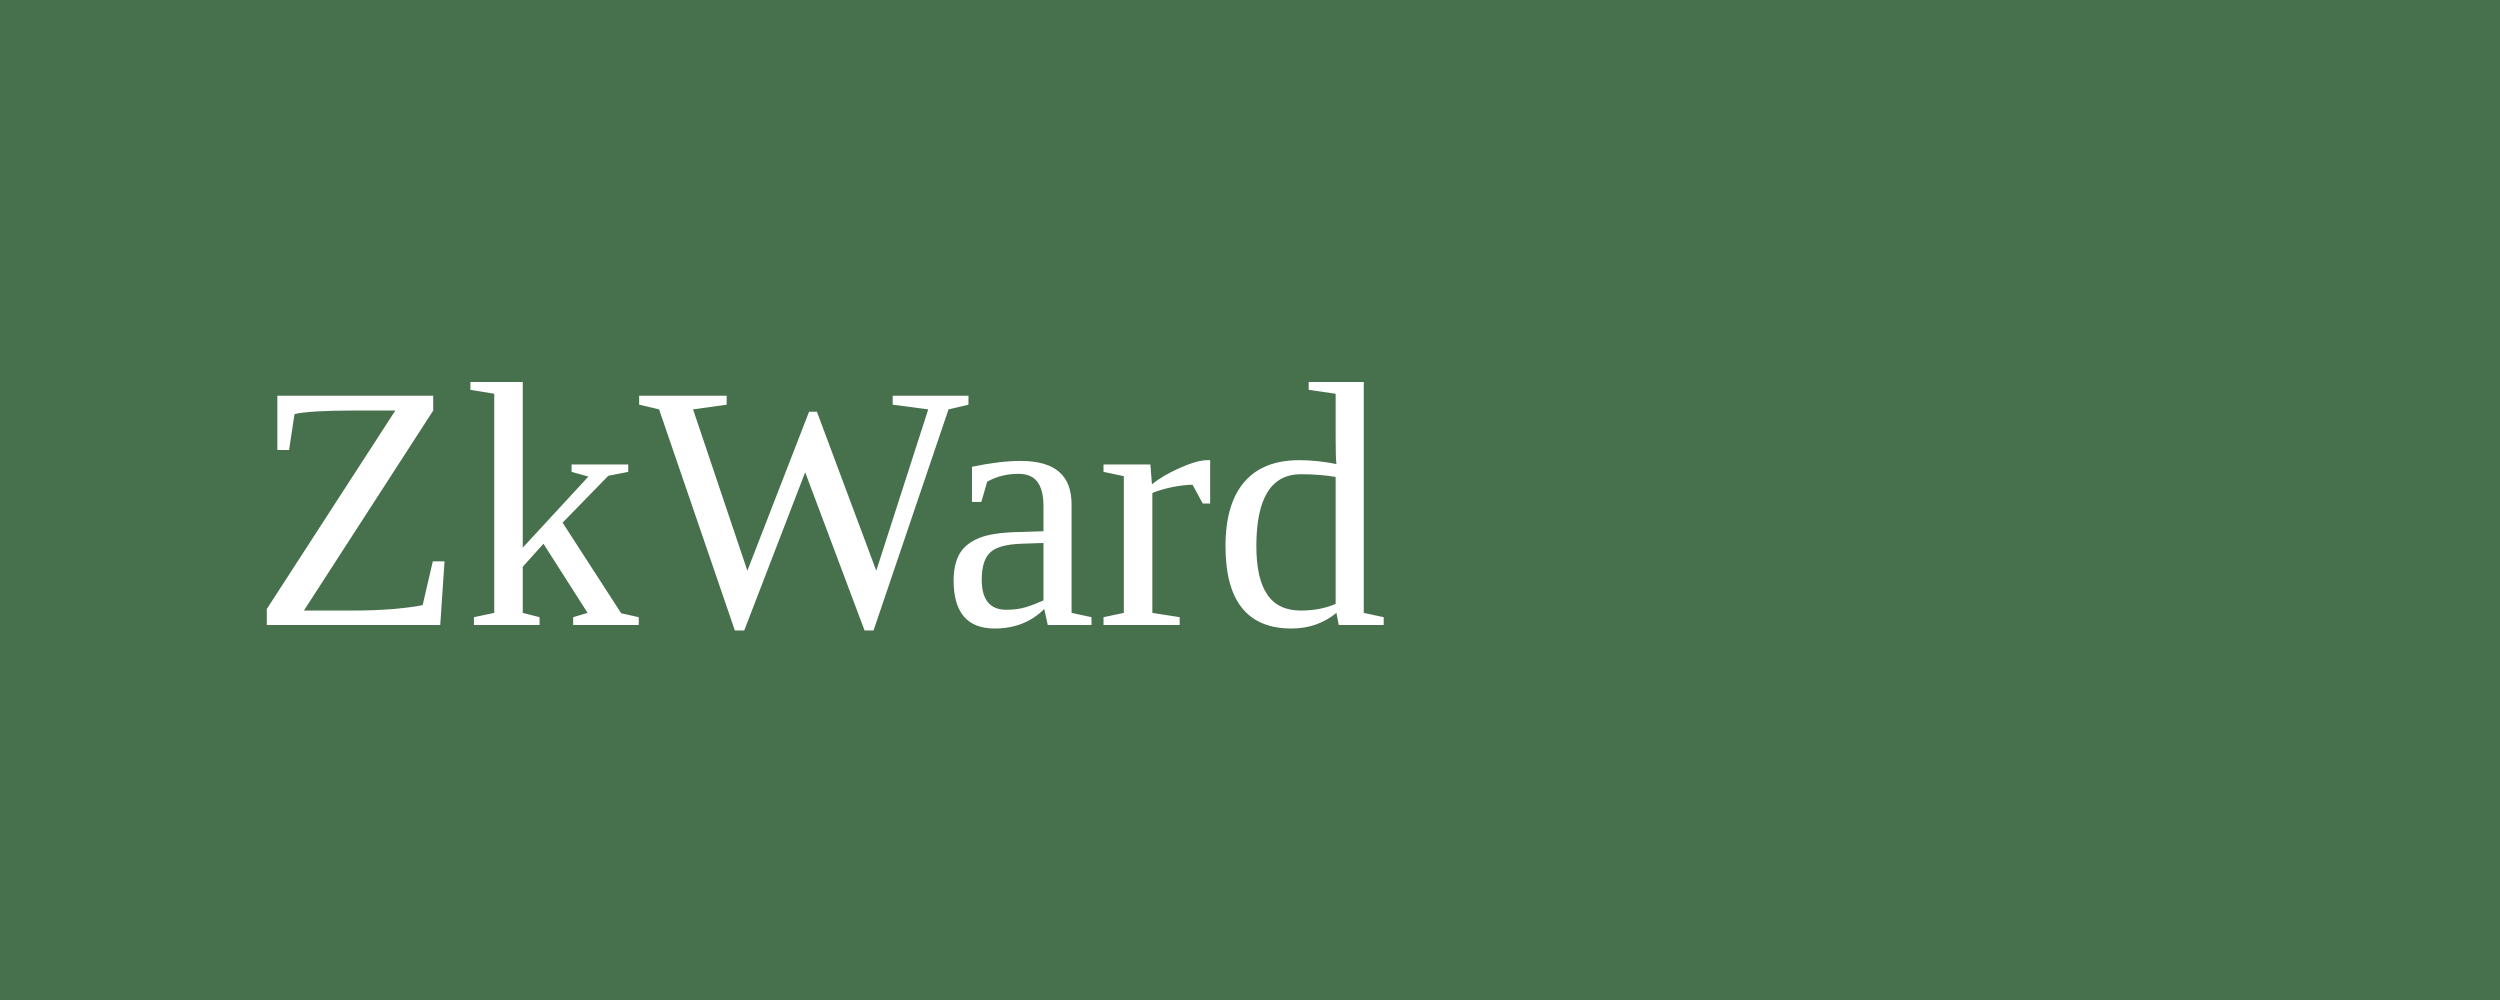
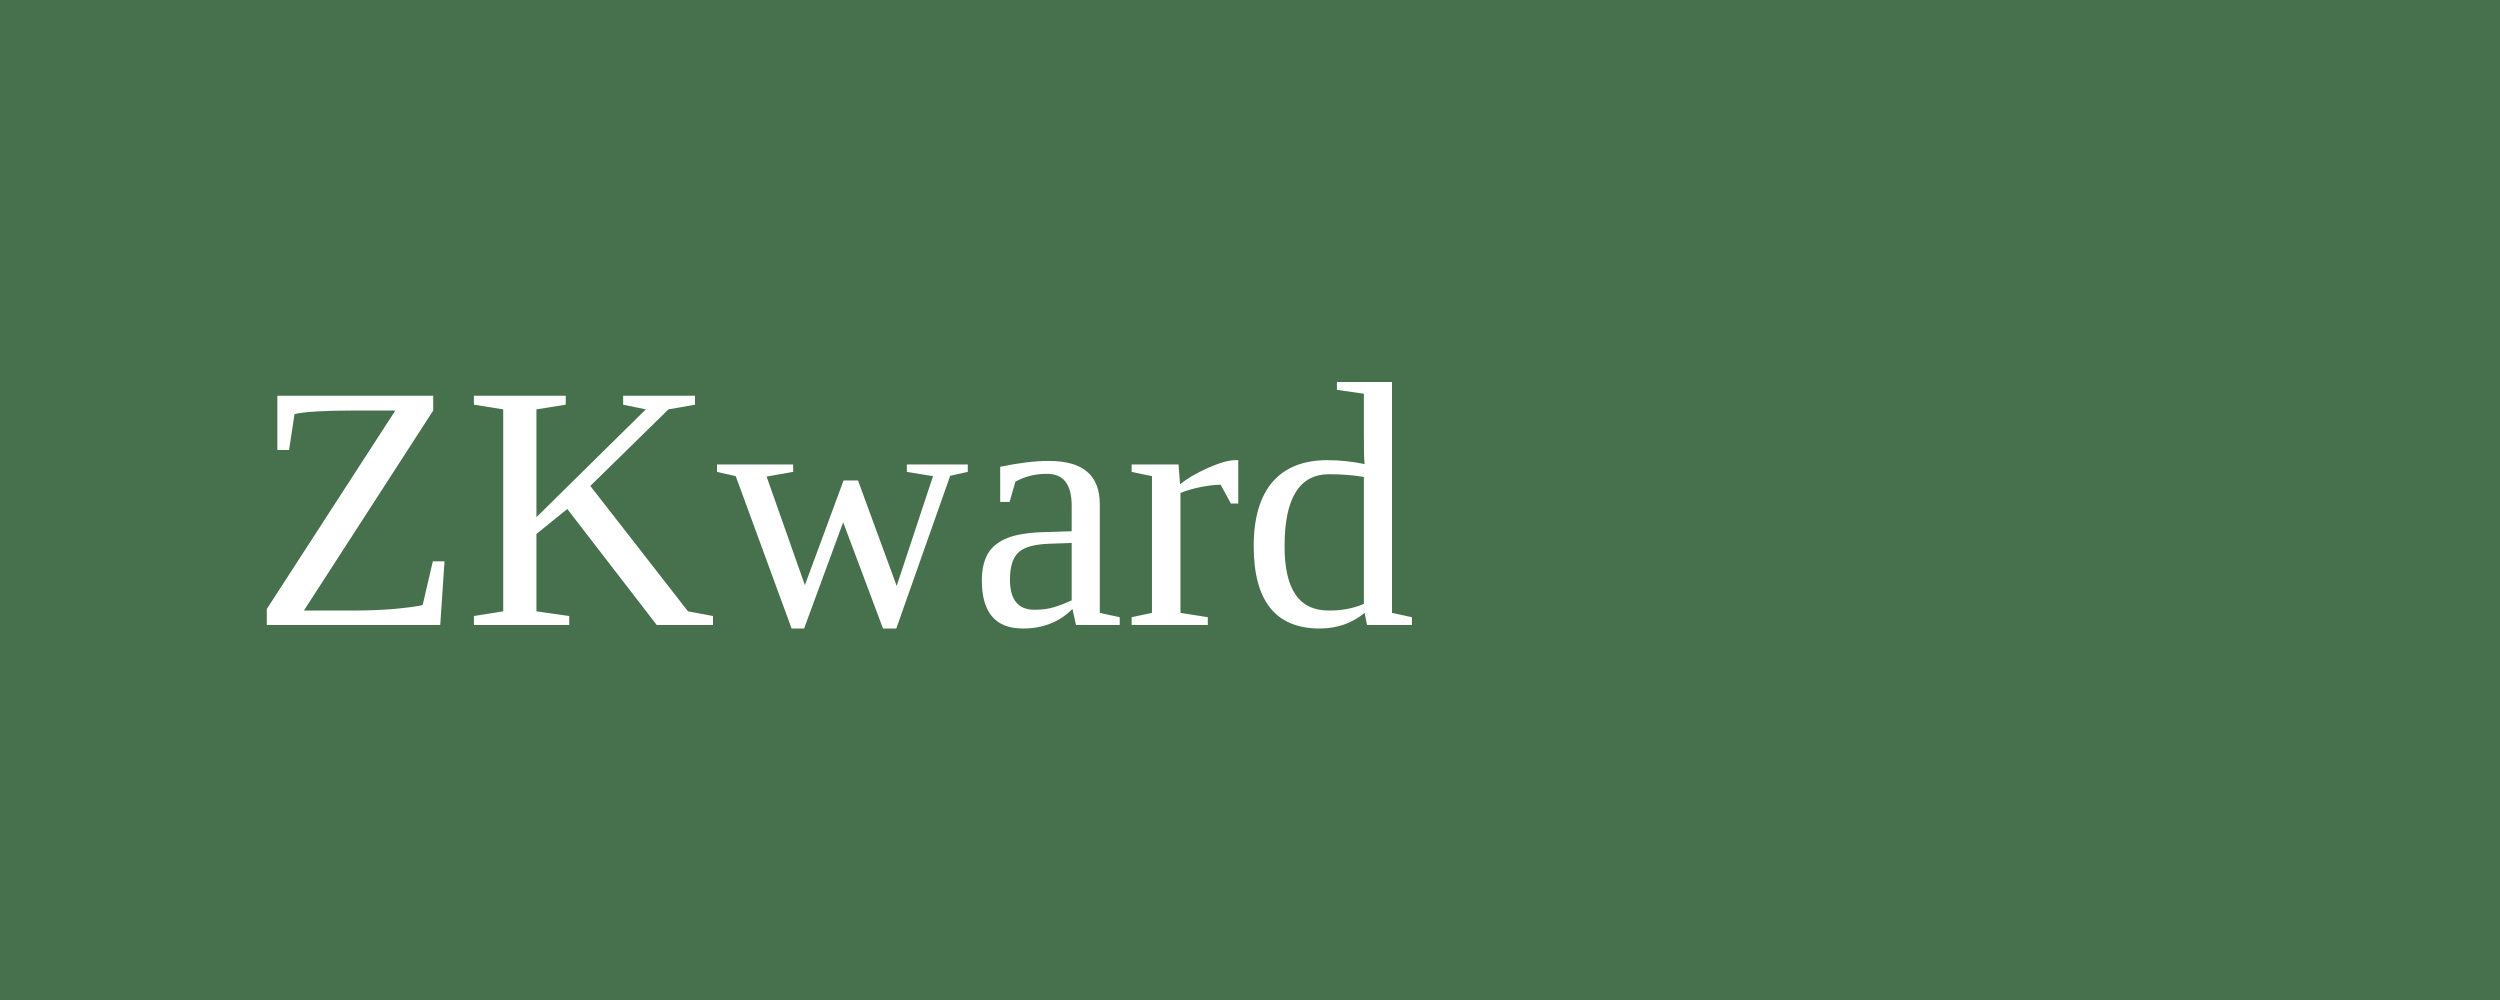
<svg xmlns="http://www.w3.org/2000/svg" viewBox="0 0 100 40" width="100" height="40">
  <rect width="100" height="40" fill="#47704c" />
-   <text x="10" y="25" font-size="14" fill="#ffffff">ZkWard</text>
+   <text x="10" y="25" font-size="14" fill="#ffffff">ZKward</text>
</svg>
